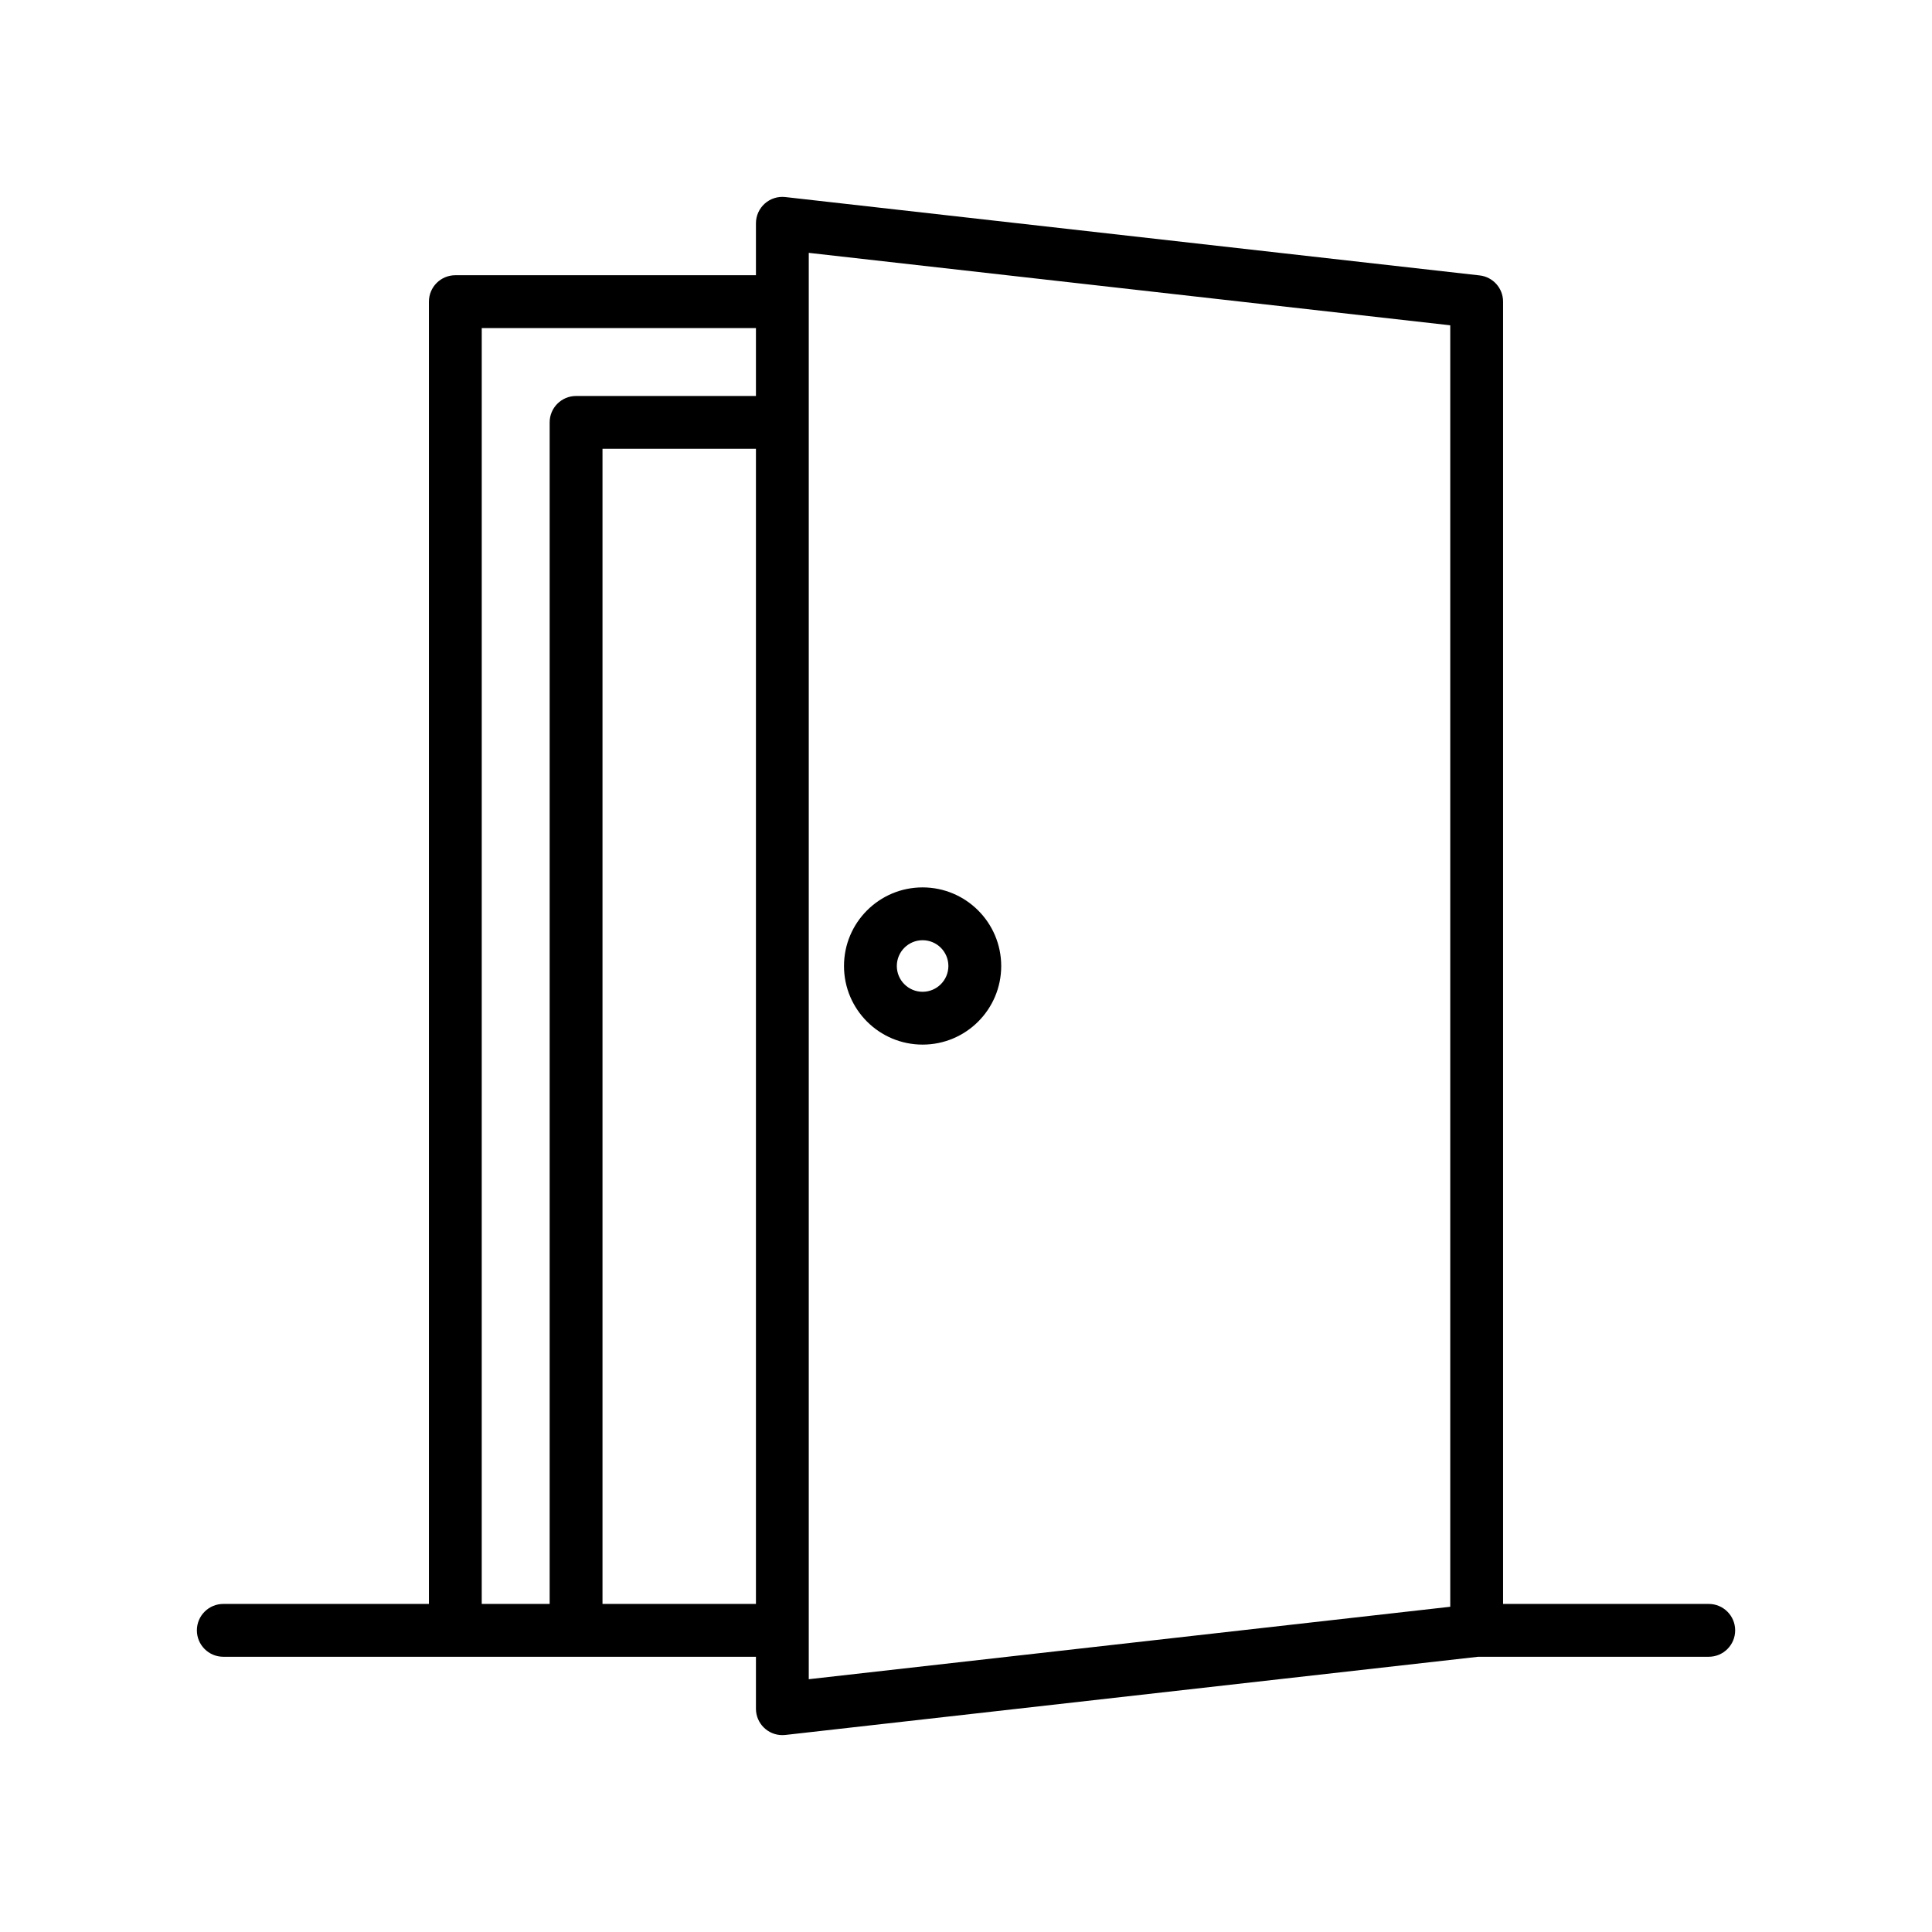
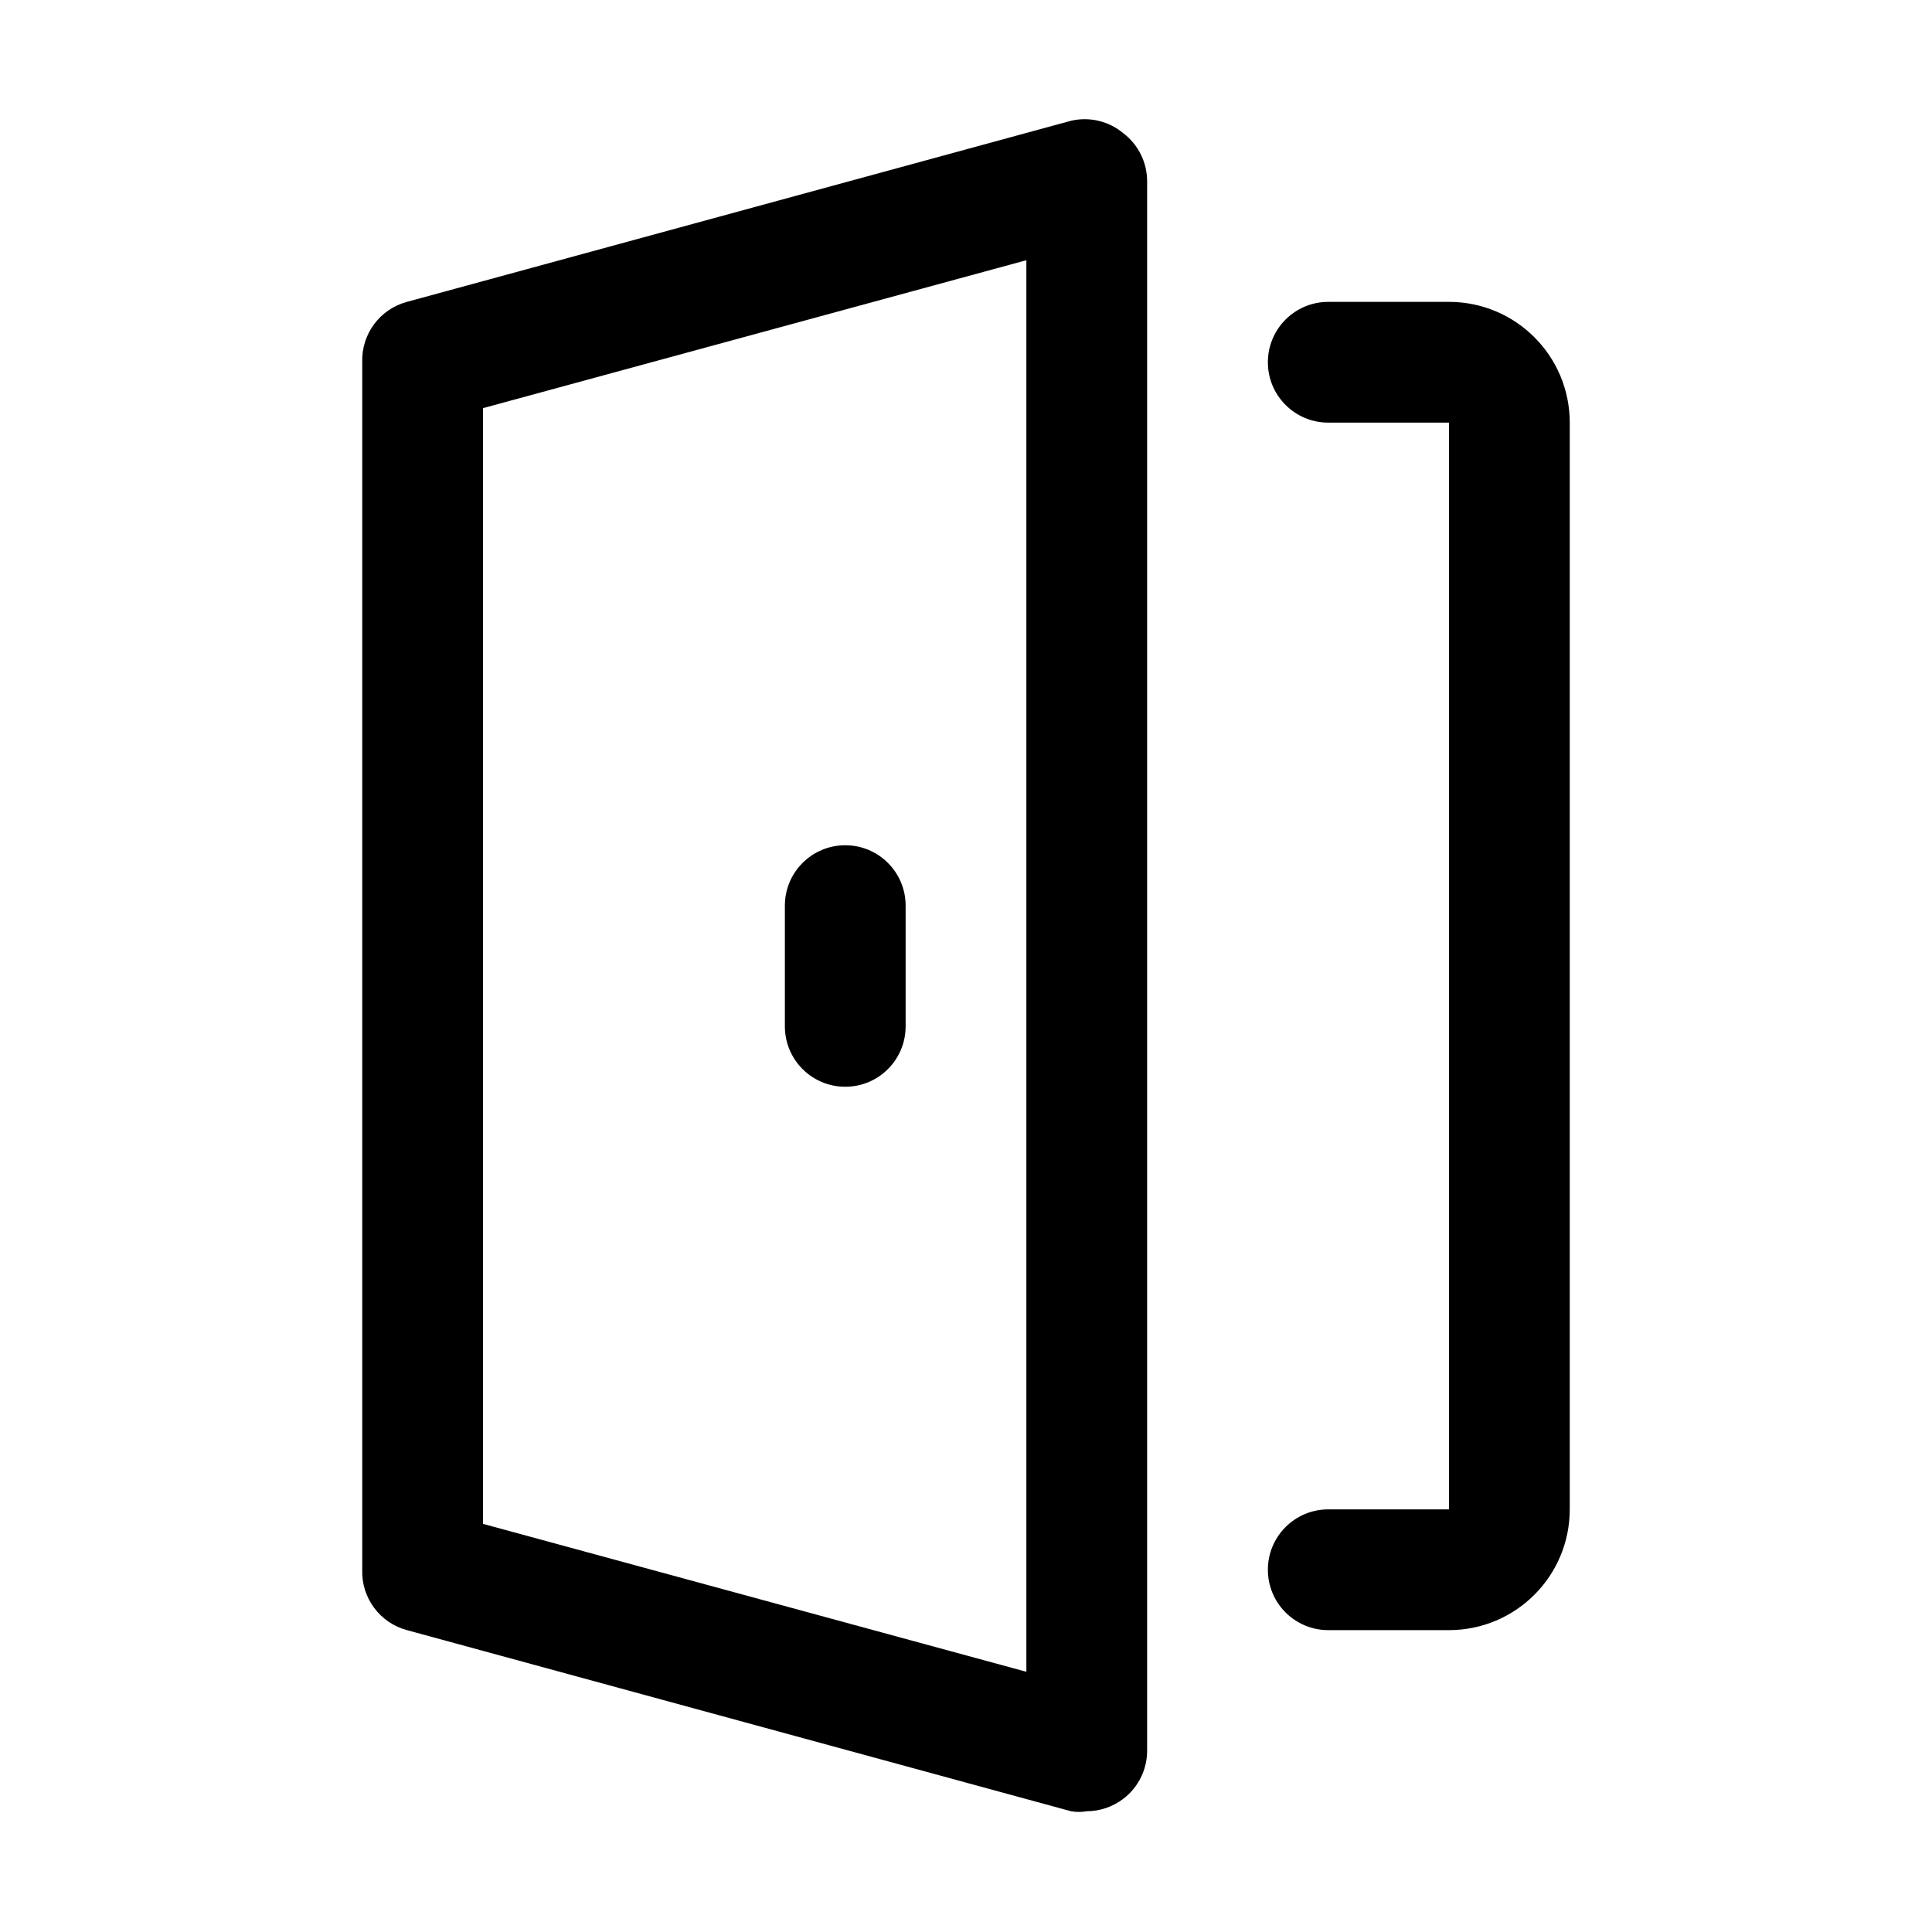
- <svg xmlns="http://www.w3.org/2000/svg" id="Layer_1" height="512" viewBox="0 0 128 128" width="512" data-name="Layer 1">
-   <path d="m113.206 106.265h-13.623v-86.28a1.749 1.749 0 0 0 -1.554-1.738l-46-5.192a1.75 1.75 0 0 0 -1.946 1.739v3.441h-19.916a1.75 1.75 0 0 0 -1.75 1.75v86.28h-13.623a1.75 1.75 0 1 0 0 3.5h35.289v3.441a1.75 1.75 0 0 0 1.75 1.75 1.61 1.61 0 0 0 .2-.011l45.9-5.18h15.276a1.75 1.75 0 0 0 0-3.5zm-81.289-84.53h18.166v4.5h-11.917a1.75 1.75 0 0 0 -1.75 1.75v78.28h-4.5zm8 84.53v-76.53h10.166v76.53zm13.666-89.513 42.5 4.8v84.9l-42.5 4.8z" />
-   <path d="m61.125 58.792a5.208 5.208 0 1 0 5.208 5.208 5.214 5.214 0 0 0 -5.208-5.208zm0 6.916a1.708 1.708 0 1 1 1.708-1.708 1.71 1.71 0 0 1 -1.708 1.708z" />
+ <svg xmlns="http://www.w3.org/2000/svg" viewBox="0 0 32 32">
+   <g id="Layer_2" data-name="Layer 2">
+     <path d="m17.74 2-11 3a1 1 0 0 0 -.74 1v20a1 1 0 0 0 .74 1l11 3a.75.75 0 0 0 .26 0 1 1 0 0 0 .61-.21 1 1 0 0 0 .39-.79v-26a1 1 0 0 0 -.39-.79 1 1 0 0 0 -.87-.21zm-.74 25.69-9-2.45v-18.48l9-2.45z" />
+     <path d="m24 5h-2a1 1 0 0 0 0 2h2v18h-2a1 1 0 0 0 0 2h2a2 2 0 0 0 2-2v-18a2 2 0 0 0 -2-2z" />
+     <path d="m14 18a1 1 0 0 0 1-1v-2a1 1 0 0 0 -2 0v2a1 1 0 0 0 1 1z" />
+   </g>
</svg>
